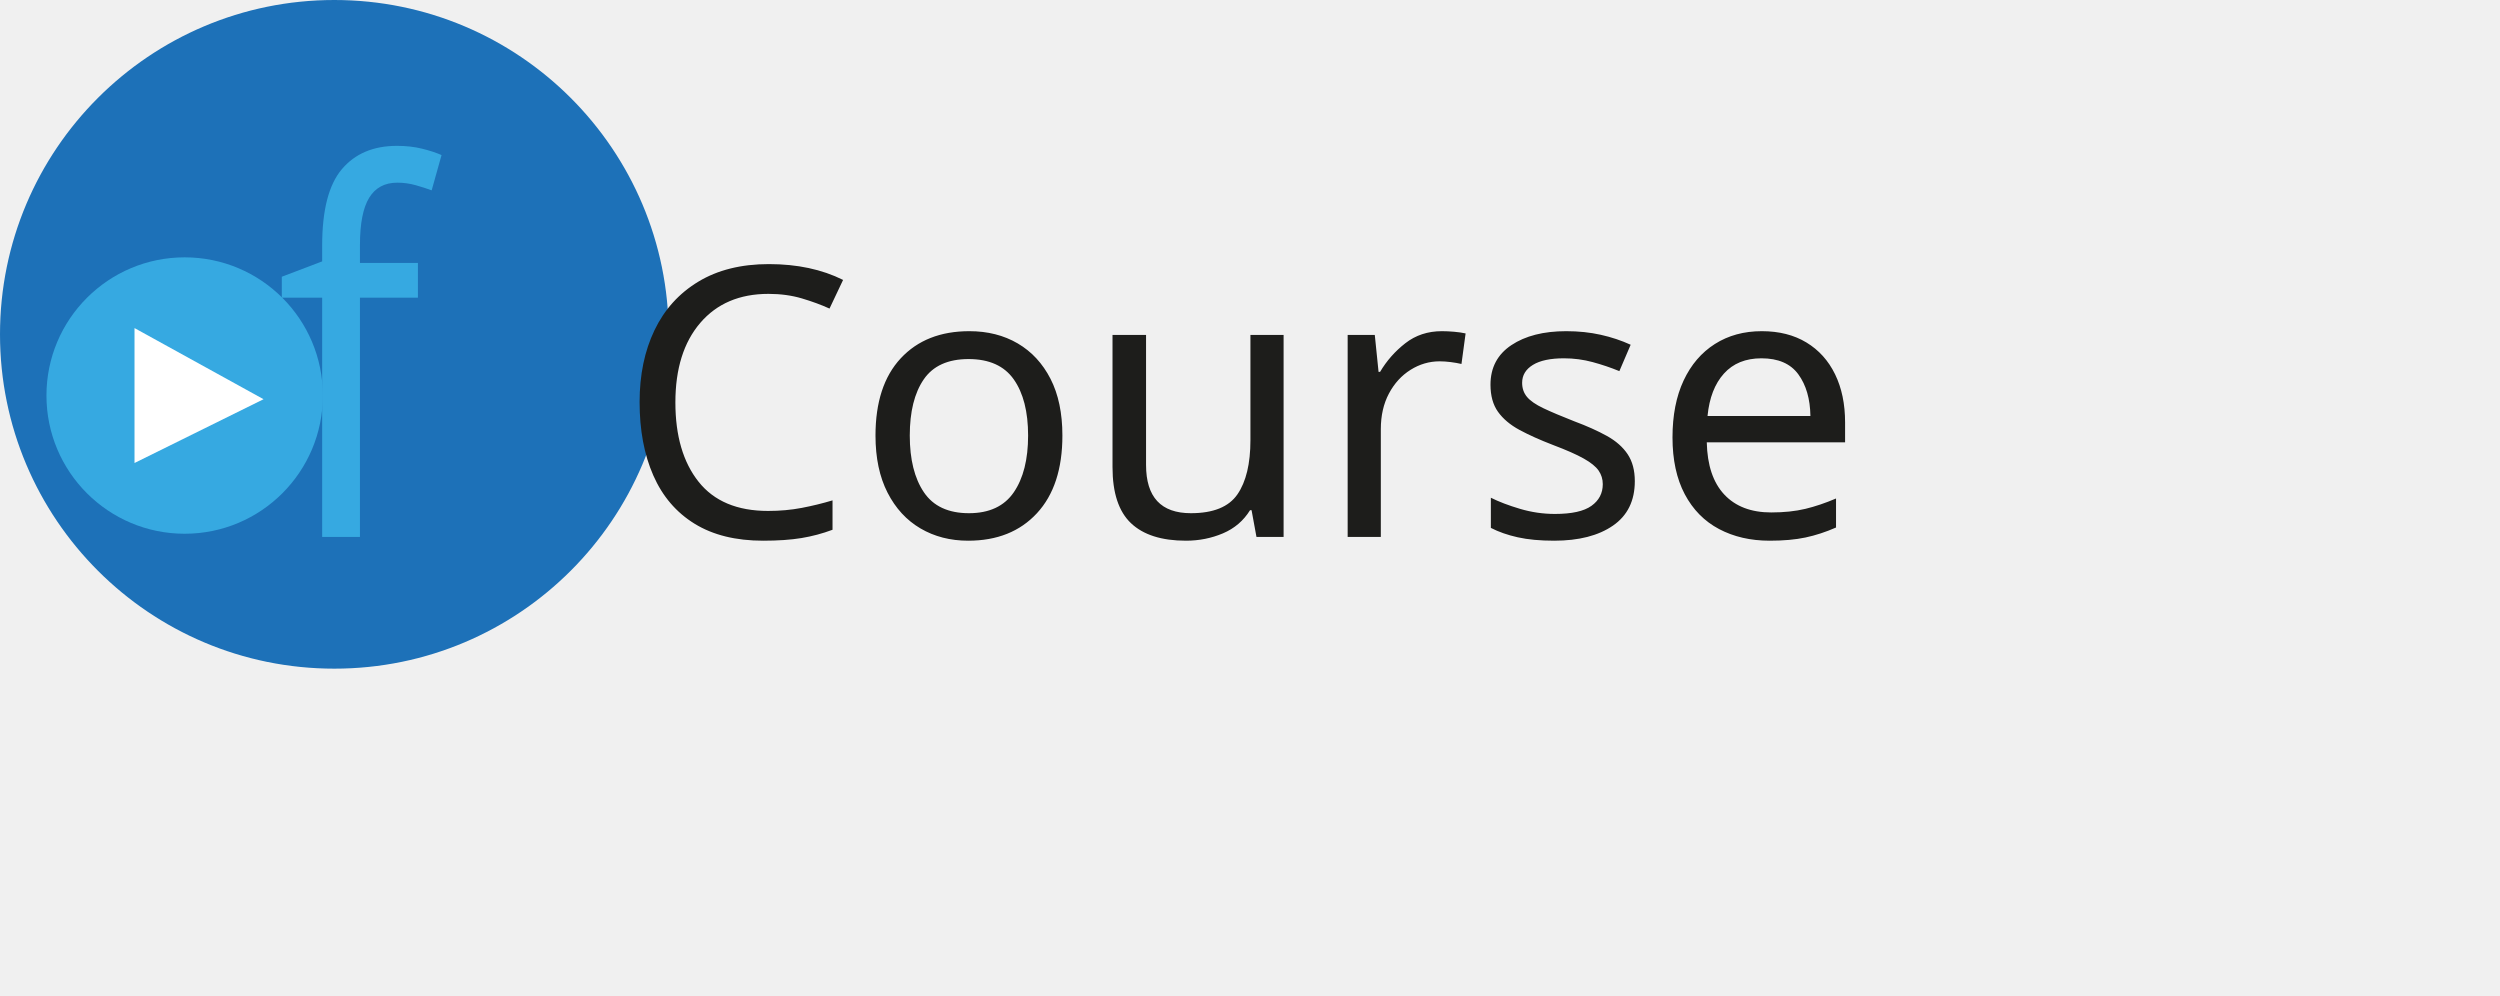
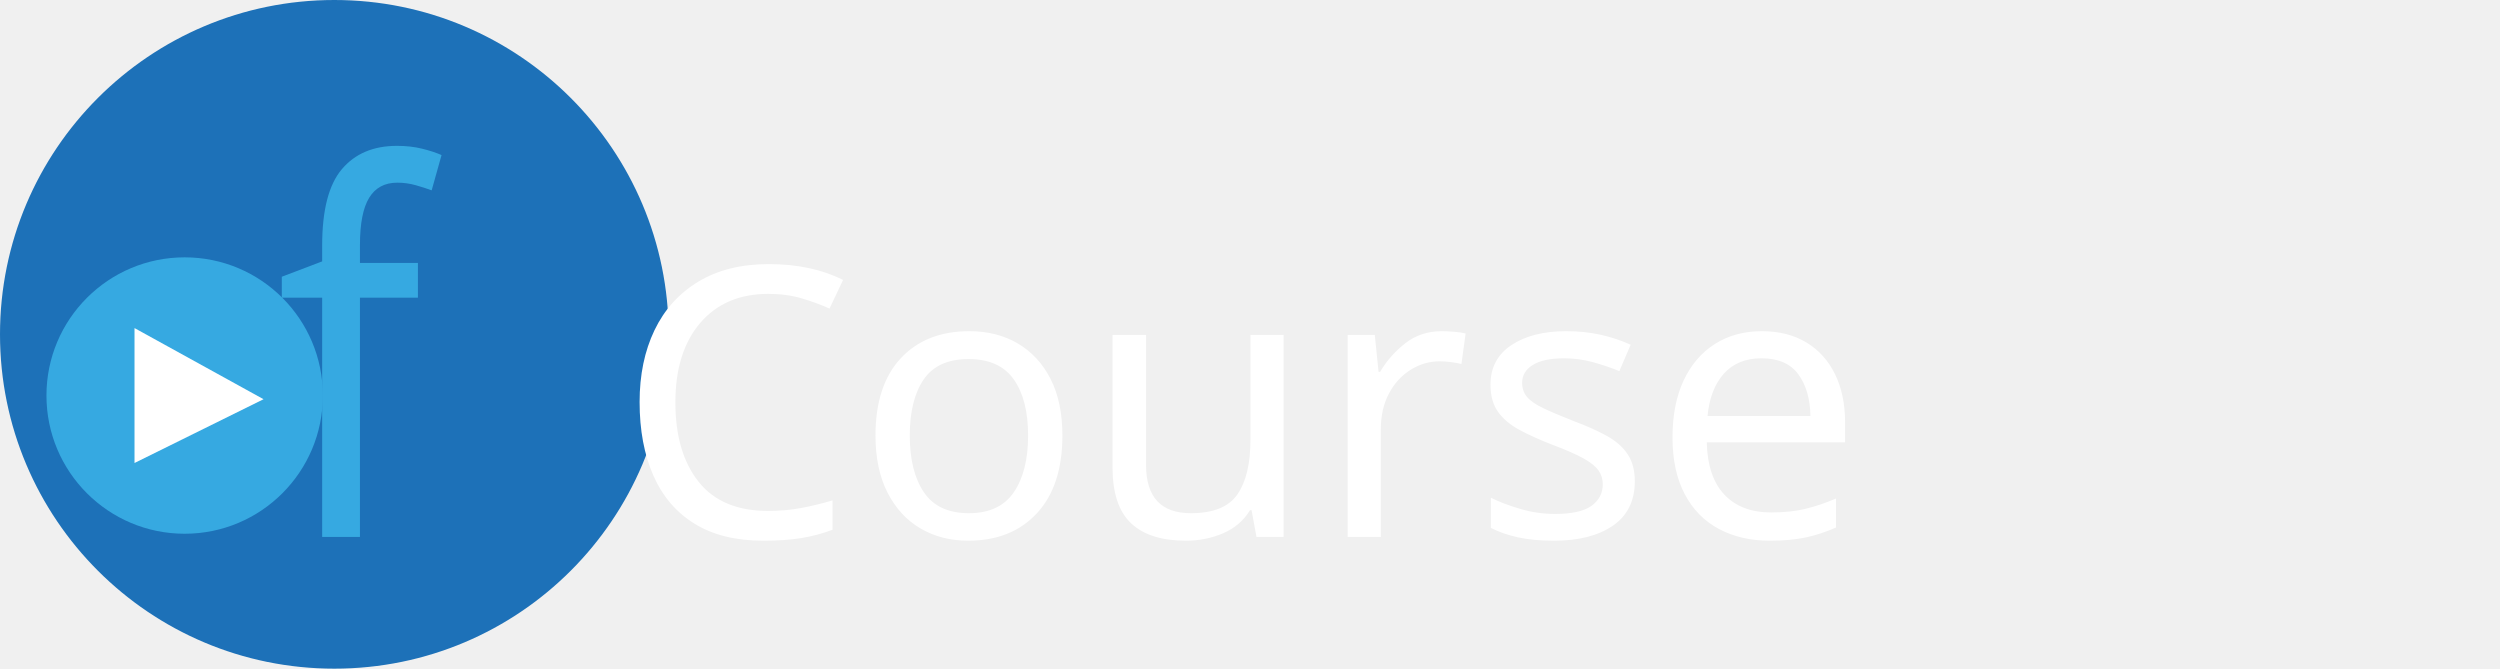
- <svg xmlns="http://www.w3.org/2000/svg" viewBox="0 0 3210.97 1278.66">
+ <svg xmlns="http://www.w3.org/2000/svg" viewBox="0 0 3210.97 858.82">
  <defs>
-     <style>.cls-1{fill:#1d71b8;}.cls-2,.cls-4{fill:#36a9e1;}.cls-3{fill:#fff;}.cls-4{font-size:656.6px;}.cls-4,.cls-5{font-family:Order-OrderRounded, Order ;}.cls-5{font-size:484px;fill:#1d1d1b;}</style>
+     <style>.cls-1{fill:#1d71b8;}.cls-2,.cls-4{fill:#36a9e1;}.cls-3,.cls-5{fill:#fff;}.cls-4,.cls-5{isolation:isolate;font-family:Order-OrderRounded, Order ;}.cls-4{font-size:656.6px;}.cls-5{font-size:484px;}</style>
  </defs>
  <g id="Vrstva_2" data-name="Vrstva 2">
    <g id="Vrstva_1-2" data-name="Vrstva 1">
-       <circle class="cls-1" cx="429.41" cy="429.41" r="429.41" />
-       <circle class="cls-2" cx="237.17" cy="508.03" r="177.5" />
-       <polygon class="cls-3" points="172.77 421.38 172.77 594.68 338.49 512.75 172.77 421.38" />
-       <text class="cls-4" transform="translate(353.67 689.63) scale(0.84 1)">f</text>
-       <text class="cls-5" transform="translate(791.96 689.63)">Course</text>
+       <g id="Vrstva_2-2" data-name="Vrstva 2">
+         <g id="Vrstva_1-2-2" data-name="Vrstva 1-2">
+           <circle class="cls-1" cx="429.41" cy="429.41" r="429.41" />
+           <circle class="cls-2" cx="237.17" cy="508.03" r="177.5" />
+           <polygon class="cls-3" points="172.77 421.38 172.77 594.68 338.49 512.75 172.77 421.38" />
+           <text class="cls-4" transform="translate(353.67 689.63) scale(0.84 1)">f</text>
+           <text class="cls-5" transform="translate(791.96 689.63)">Course</text>
+         </g>
+       </g>
    </g>
  </g>
</svg>
